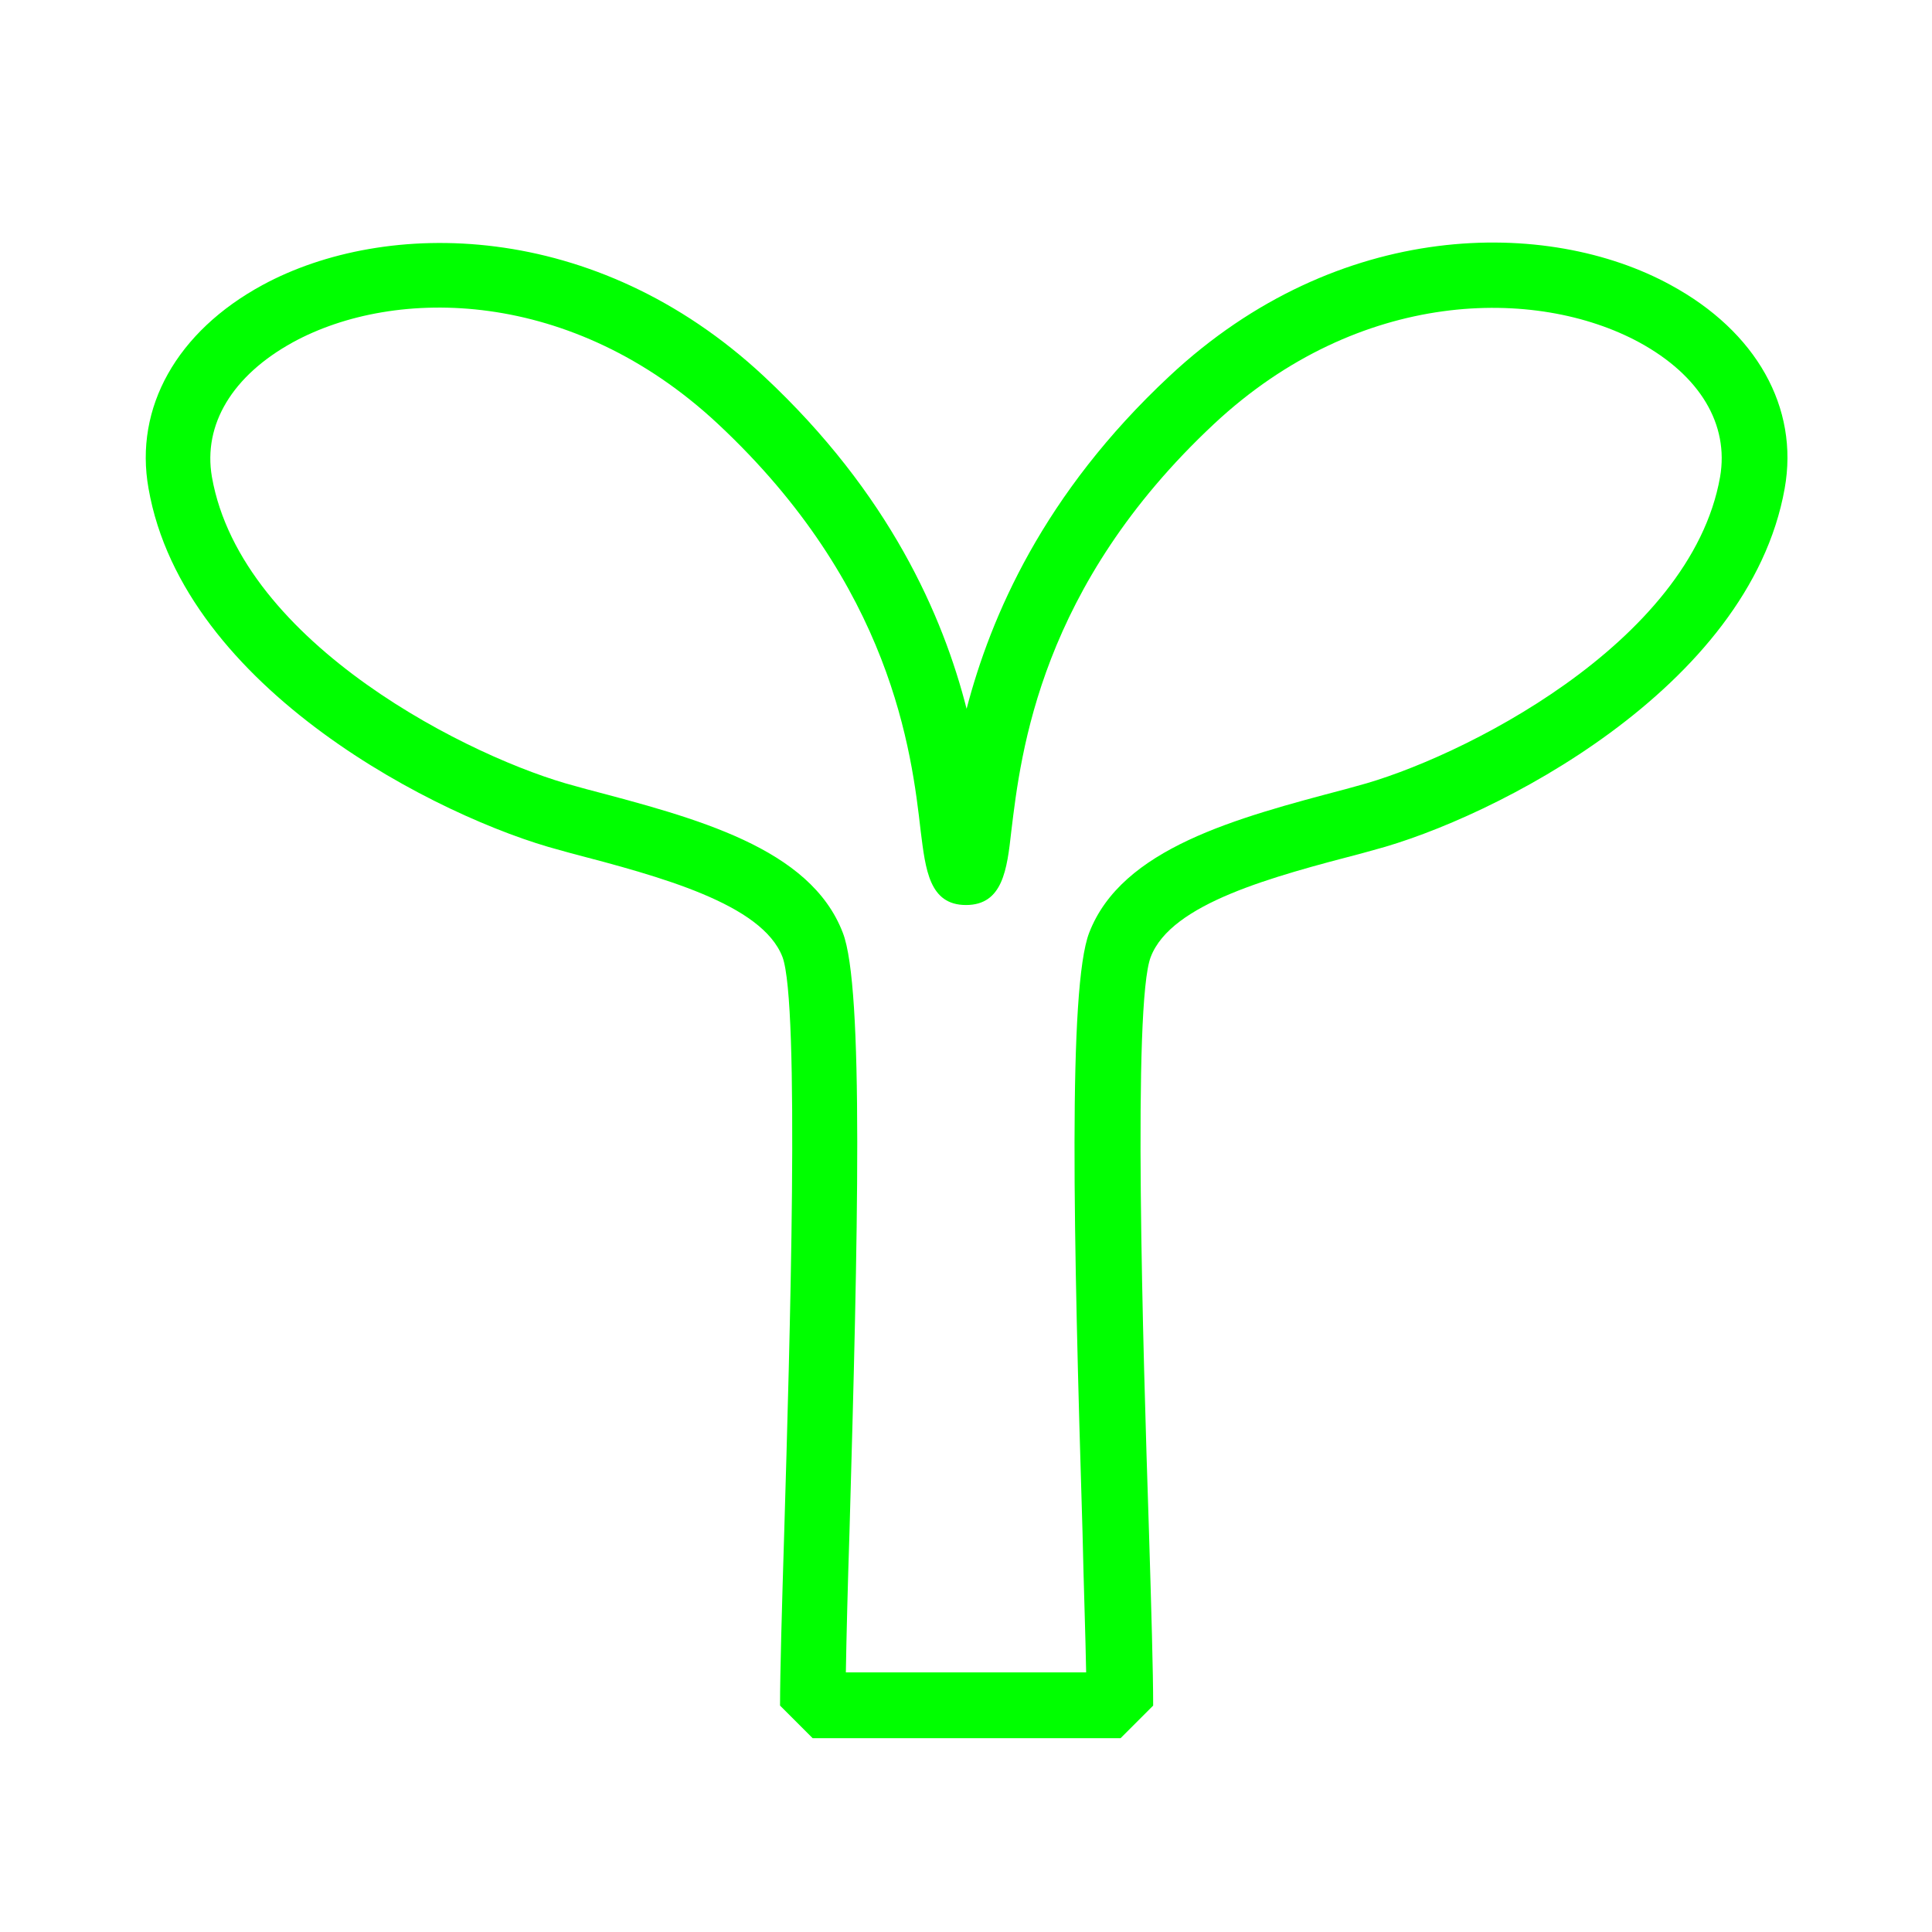
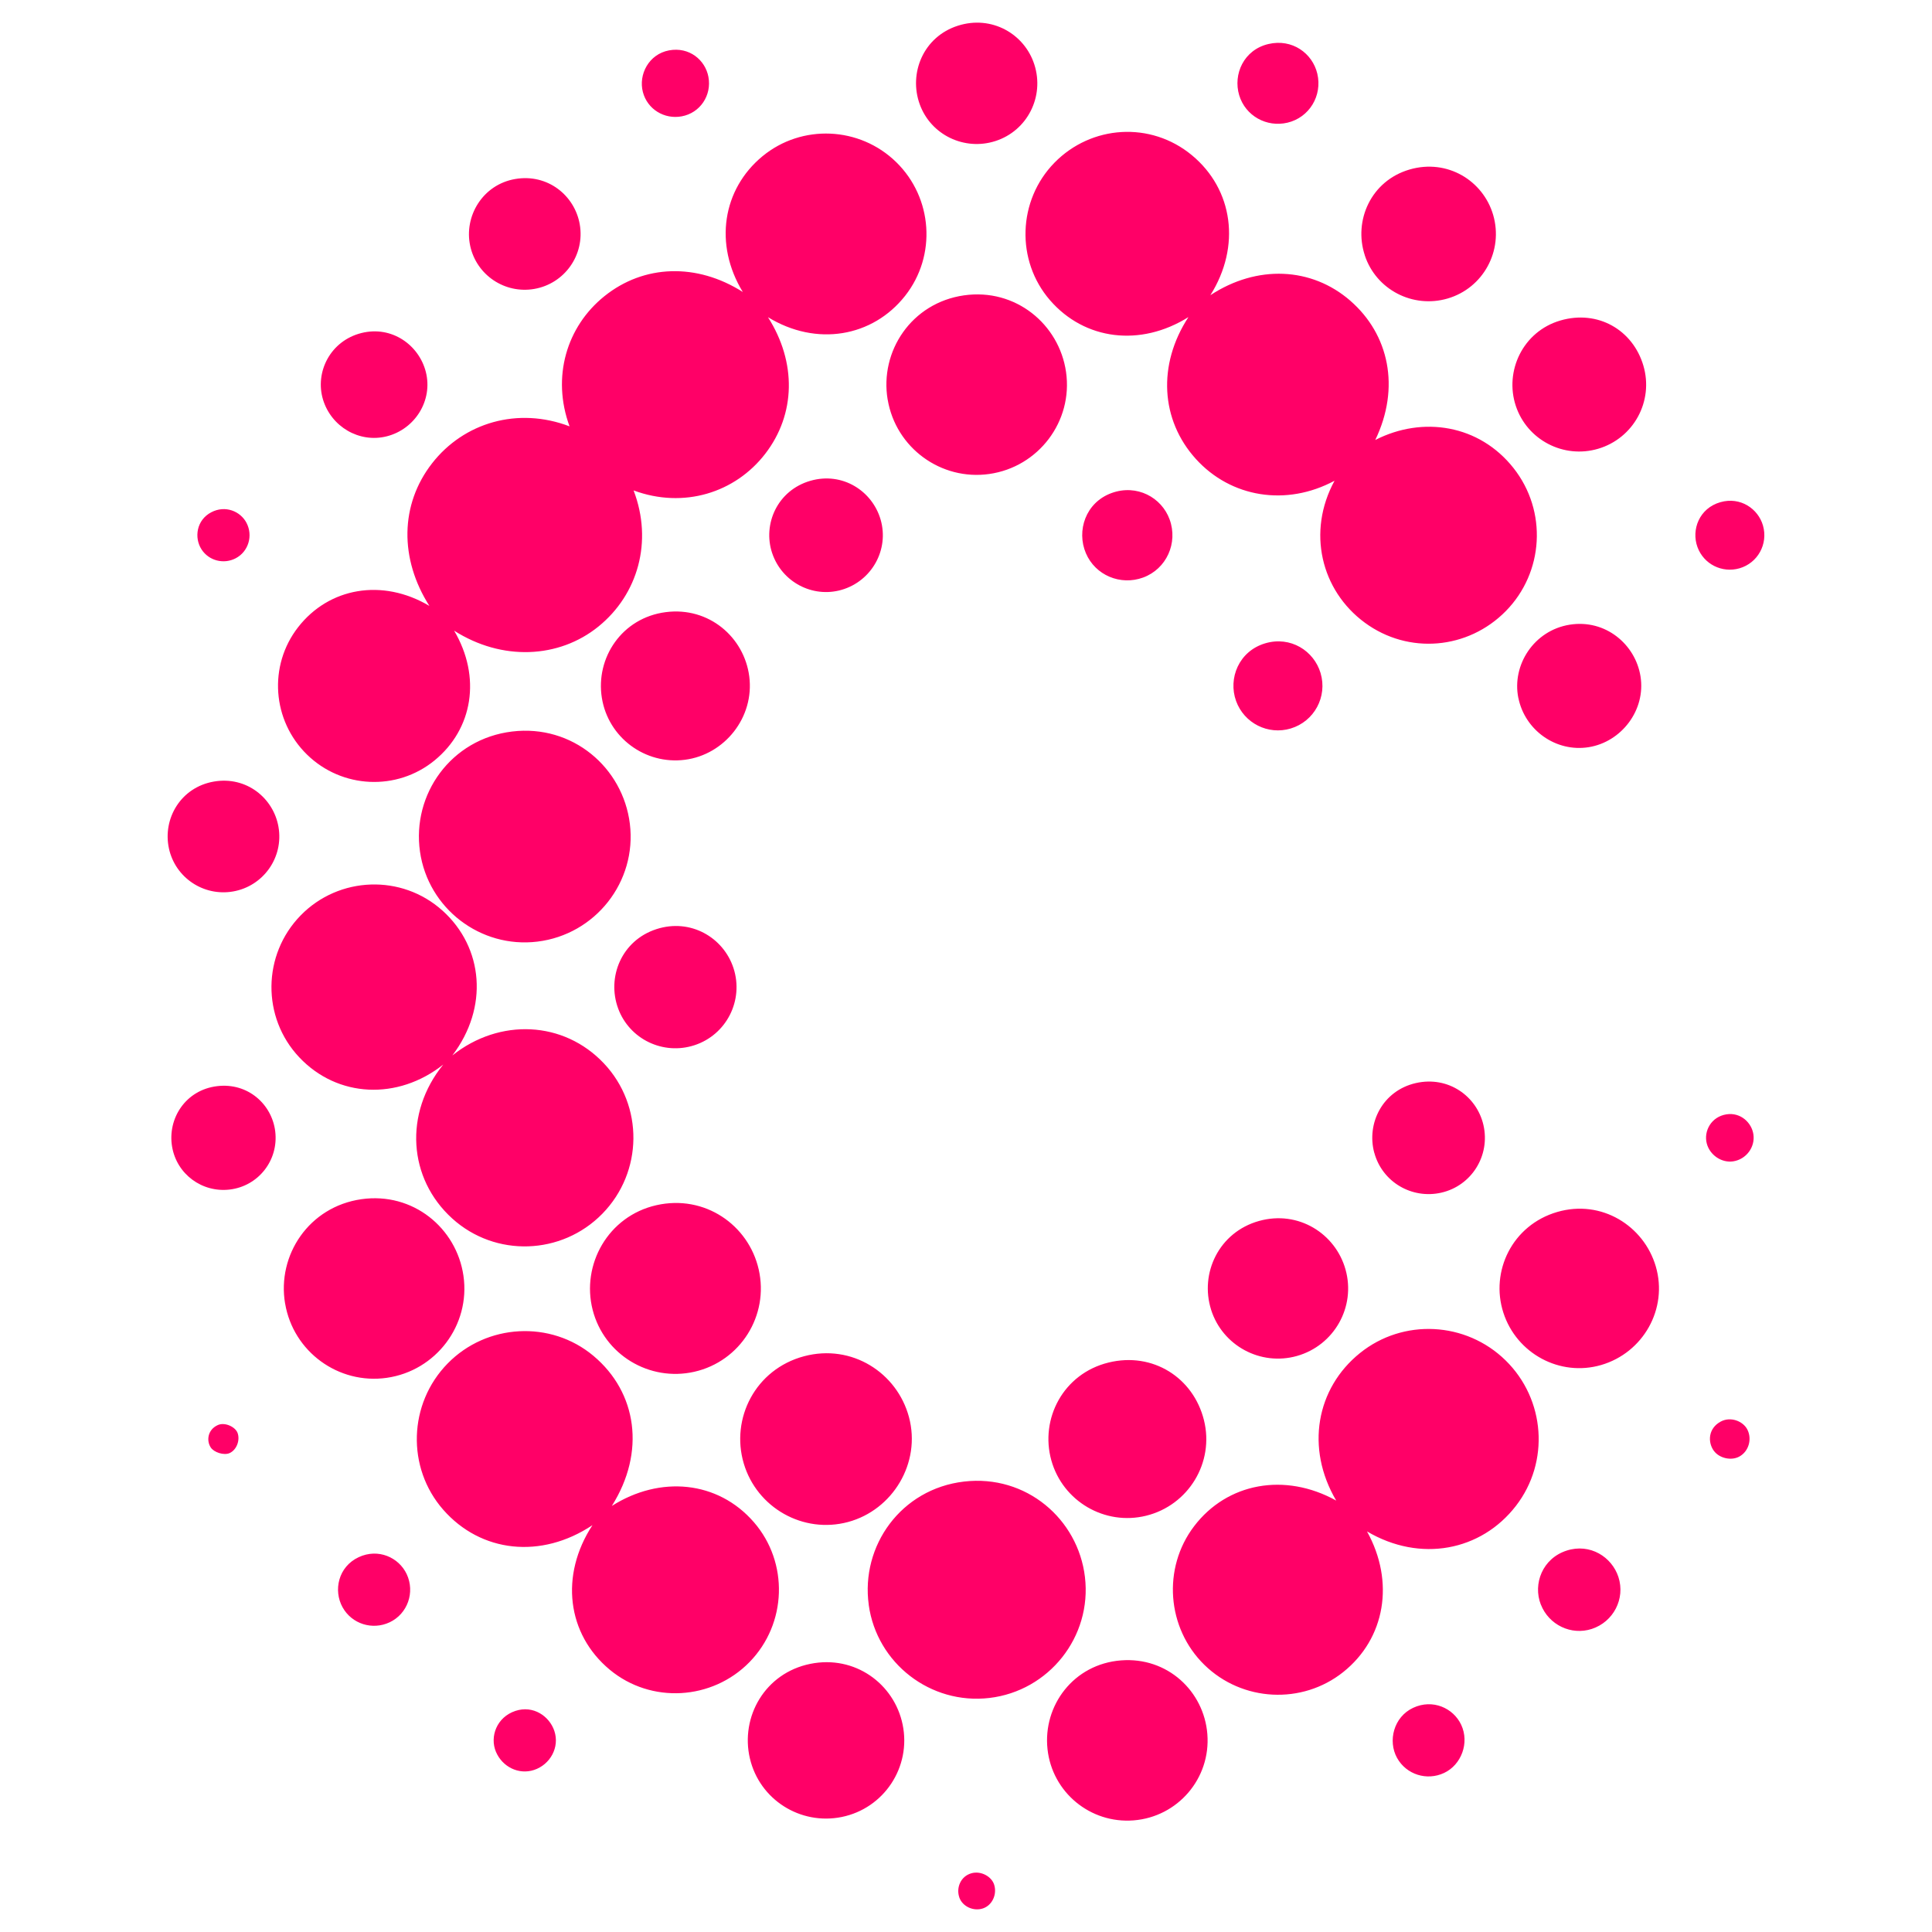
- <svg xmlns="http://www.w3.org/2000/svg" id="_2" data-name="2" viewBox="0 0 32 32">
+ <svg xmlns="http://www.w3.org/2000/svg" id="_レイヤー_1" viewBox="0 0 512 512">
  <defs>
-     <style>
-       .cls-1 {
-         fill: lime;
-       }
-     </style>
+     <style>.cls-1{fill:#ff0067;}</style>
  </defs>
-   <path class="cls-1" d="M18.54,28.79h-5.08l-.54-.54c0-.56.03-1.59.07-2.9.09-3.05.26-8.73-.03-9.5-.34-.88-2.02-1.33-3.51-1.72l-.18-.05c-1.97-.52-6.23-2.66-6.81-5.99-.24-1.34.47-2.6,1.89-3.37,2.03-1.1,5.5-1.1,8.3,1.51,2.09,1.95,2.97,3.98,3.36,5.51.4-1.53,1.27-3.56,3.36-5.51,2.8-2.62,6.27-2.62,8.3-1.51,1.42.77,2.13,2.03,1.89,3.37-.59,3.32-4.84,5.47-6.81,5.99l-.18.05c-1.49.39-3.17.83-3.51,1.72-.3.77-.13,6.45-.03,9.5.04,1.31.07,2.34.07,2.9l-.54.54ZM14.01,27.7h3.98c-.01-.59-.04-1.41-.06-2.32-.15-4.9-.24-9.02.11-9.93.54-1.4,2.43-1.9,4.25-2.38l.18-.05c1.68-.44,5.53-2.35,6.02-5.12.15-.87-.33-1.68-1.34-2.23-1.7-.92-4.63-.9-7.04,1.35-2.88,2.69-3.2,5.43-3.36,6.75-.07.63-.14,1.22-.75,1.22s-.67-.59-.75-1.22c-.15-1.32-.48-4.06-3.36-6.75-2.41-2.25-5.34-2.28-7.04-1.35-1,.55-1.49,1.36-1.34,2.23.49,2.78,4.34,4.68,6.02,5.12l.18.05c1.82.48,3.71.97,4.25,2.38.35.9.25,5.03.11,9.93-.03.91-.05,1.73-.06,2.32Z" />
+   <path class="cls-1" d="M120.33,167.1c7.28,12.32,4.98,26.12-5.17,34.42-9.97,8.16-24.54,7.5-33.8-1.55-9.23-9.02-10.3-23.55-2.36-33.75,8.16-10.49,22.28-13.05,34.79-5.65-7.94-12.48-7.8-26.85.71-37.78,8.4-10.78,22.69-15.05,36.44-9.8-4.79-13.04-.8-26.44,9.24-34.5,10.46-8.41,24.5-8.85,36.67-1.11-7.7-12.63-5.37-27.24,5.21-35.97,10.42-8.59,25.76-7.91,35.45,1.56,9.68,9.46,10.74,24.77,2.37,35.41-8.61,10.94-23.51,13.54-36.36,5.68,7.62,11.95,7.36,25.71-.72,36.19-7.98,10.35-21.62,14.63-34.89,9.72,5.17,13.52,1.16,27.57-9.31,36.06s-25.58,9.2-38.27,1.09ZM357.89,79.73c-10.32-8.99-24.77-9.61-37.13-1.5,8.15-12.94,6.05-28.04-4.9-37.1s-26.67-7.97-36.42,1.99c-9.77,9.99-10.27,25.97-1.17,36.45,9.18,10.58,23.96,12.43,36.68,4.46-8.26,12.64-7.35,27.3,1.95,37.58,9.28,10.26,23.98,12.66,36.77,5.79-7.36,13.51-3.6,29.07,8.01,37.61s27.37,7.1,37.37-3.06c10.08-10.24,11.07-26.49,2.04-37.92s-23.98-13.89-36.63-7.43c6.71-13.92,3.6-28-6.58-36.87ZM401.74,399.07c9.01-11.67,7.77-28.25-2.74-38.55-10.52-10.31-27.15-11.17-38.6-1.94-11.59,9.34-14.48,25.18-6.29,39.09-13.59-7.54-28.92-4.71-37.67,6.81-8.43,11.09-7.24,26.97,2.73,36.72,10.03,9.81,25.91,10.59,36.78,1.93,11.16-8.89,13.73-23.93,6.32-37.29,14.11,8.34,30.25,5.18,39.47-6.77ZM230.22,425.3c2.15,15.53,16.41,26.5,31.96,24.68,15.79-1.85,27.23-16.2,25.34-32.06-1.83-15.38-15.58-27.21-32.04-25.29-16.71,1.95-27.42,17.04-25.25,32.67ZM117.27,241.33c-10.8-9.75-27.45-9.12-37.58,1.25-10.2,10.44-10.34,27.06-.39,37.61,10.14,10.76,26.13,11.45,38.16,1.93-10.47,12.93-9.29,30.2,2.37,40.78,11.44,10.38,29.04,9.75,39.8-1.25,10.8-11.04,11-28.61.42-39.83-10.67-11.32-27.65-12.07-40.17-2.12,9.63-12.66,8.29-28.54-2.61-38.38ZM157.29,359.33c-11.37-9.54-28.34-8.55-38.67,2.02-10.41,10.64-10.92,27.59-1.18,38.72,9.97,11.4,25.97,13.18,39.57,4.11-8.71,13.32-6.74,28.9,4.58,38.31,10.93,9.08,27.13,8.11,37.03-2.01,9.97-10.21,10.42-26.41,1.17-37.08-9.57-11.03-24.88-12.41-37.65-4.31,9.01-14.27,6.69-30.07-4.84-39.75ZM111.3,225.69c2.16,15.08,16.04,25.68,31.11,23.85,15.34-1.86,26.4-15.83,24.51-31.22-1.84-14.93-15.21-26.39-31.2-24.46-16.24,1.96-26.59,16.68-24.42,31.82ZM235.25,105.92c2.16,12.78,14.14,21.51,26.93,19.69,13.04-1.86,22.22-13.96,20.33-27.05-1.83-12.64-13.37-22.23-27.03-20.29-13.91,1.98-22.41,14.81-20.24,27.65ZM75.56,345.45c2.16,12.78,14.14,21.51,26.93,19.69,13.04-1.86,22.22-13.96,20.33-27.05-1.83-12.64-13.37-22.23-27.03-20.29-13.91,1.98-22.41,14.81-20.24,27.65ZM197.1,387.82c3.49,11.79,15.77,18.71,27.63,15.53s19.42-15.67,16.15-27.83c-3.15-11.71-15.11-19.48-27.8-16.1-12.91,3.44-19.49,16.51-15.98,28.4ZM157.06,347.13c3.04,11.88,15.03,19.11,26.96,16.4,12.18-2.77,19.84-14.89,17.04-27.14-2.69-11.78-14.32-19.9-27.12-17s-19.94,15.76-16.88,27.74ZM277.6,463.53c1.23,11.46,11.36,19.79,22.81,18.89,11.72-.92,20.49-11.14,19.55-22.89-.91-11.33-10.56-20.47-22.88-19.51-12.57.98-20.73,11.96-19.48,23.51ZM398.41,347.88c3.5,10.83,14.99,17.05,25.92,13.86,11.14-3.25,17.76-14.9,14.47-26.13-3.15-10.74-14.36-17.84-26.1-14.43-11.94,3.47-17.83,15.75-14.29,26.7ZM278.61,386.99c3.03,10.89,14.2,17.4,25.14,14.69,11.2-2.77,18.11-14.09,15.31-25.33s-13.54-18.15-25.3-15.26c-12,2.95-18.2,14.92-15.15,25.9ZM198.73,466c2.56,10.93,13.37,17.75,24.34,15.52,11.21-2.28,18.46-13.24,16.14-24.49-2.23-10.83-12.68-18.49-24.48-16.09-12.02,2.44-18.58,14.06-16,25.07ZM159.5,184.95c1.69,10.51,11.46,17.75,22,16.4s18.47-11.26,17.06-22.11c-1.35-10.38-10.69-18.48-22.1-17.02-11.65,1.49-18.67,12.12-16.96,22.74ZM320.95,347.09c3.03,9.55,13.11,14.97,22.74,12.26,9.87-2.78,15.68-13.02,12.88-22.95-2.67-9.48-12.49-15.75-22.92-12.83-10.65,2.98-15.75,13.87-12.69,23.53ZM361.68,67.66c3.01,9.13,12.75,14.14,21.95,11.45,9.45-2.76,14.85-12.67,12.07-22.17-2.66-9.06-12.13-14.93-22.14-12.02-10.22,2.97-14.91,13.53-11.87,22.74ZM401.7,107.55c3,9.06,12.68,14.08,21.82,11.38,9.38-2.77,14.78-12.58,11.99-22.04s-12.07-14.86-22.01-11.95-14.84,13.44-11.8,22.61ZM402.38,184.94c1.73,8.6,9.99,14.46,18.65,13.07s15.16-9.82,13.72-18.78c-1.36-8.48-9.29-15.19-18.76-13.68s-15.37,10.67-13.62,19.39ZM163.81,267.25c3.01,8.17,11.94,12.44,20.21,9.75,8.49-2.76,13.15-11.9,10.36-20.45-2.65-8.11-11.39-13.25-20.42-10.32-9.26,3-13.19,12.76-10.15,21.01ZM243.74,27.64c2.95,8.14,11.85,12.38,20.05,9.74,8.47-2.72,13.06-11.79,10.32-20.29-2.6-8.1-11.29-13.14-20.25-10.28-9.19,2.93-13.1,12.62-10.12,20.83ZM204.63,146.57c2.55,7.65,10.69,11.98,18.41,9.74,7.96-2.31,12.65-10.62,10.33-18.62-2.21-7.6-10.13-12.71-18.59-10.28-8.71,2.5-12.73,11.44-10.15,19.17ZM364.21,305.51c2.11,7.74,9.94,12.33,17.74,10.56,8.04-1.83,13.03-9.83,11.18-17.91-1.76-7.67-9.31-13.08-17.9-11.14-8.81,2-13.16,10.67-11.03,18.5ZM44.77,224.86c1.69,7.74,9.18,12.74,16.98,11.39,8.03-1.39,13.46-9.02,12.05-17.12-1.33-7.63-8.49-13.49-17.11-12.01-8.83,1.52-13.63,9.88-11.92,17.73ZM124.61,65.18c1.69,7.74,9.18,12.74,16.98,11.39,8.03-1.39,13.46-9.02,12.05-17.12-1.33-7.63-8.49-13.49-17.11-12.01s-13.63,9.88-11.92,17.73ZM85.6,105.89c2.18,7.19,9.6,11.58,16.89,9.74,7.48-1.89,12.28-9.5,10.36-17.07-1.81-7.11-9-12.32-17.05-10.31-8.25,2.06-12.4,10.35-10.2,17.64ZM45.6,303.85c1.22,7.32,7.96,12.27,15.29,11.39,7.6-.91,12.97-7.77,12.05-15.4-.87-7.2-7.26-12.98-15.39-12-8.39,1.01-13.19,8.6-11.95,16.01ZM287.77,146.6c2.5,5.88,9.18,8.64,15.15,6.46,6.21-2.27,9.32-9.16,7.04-15.41-2.13-5.84-8.7-9.42-15.38-6.99-6.9,2.51-9.34,10.01-6.81,15.94ZM327.57,185.76c2.13,5.9,8.48,9.1,14.48,7.3,6.23-1.87,9.79-8.42,7.91-14.71-1.75-5.85-7.93-9.87-14.68-7.86-6.96,2.07-9.87,9.28-7.71,15.27ZM408.34,425.22c2.11,5.39,8.03,8.25,13.51,6.46,5.71-1.87,8.92-7.98,7.05-13.75-1.74-5.34-7.53-9.01-13.71-7.01-6.44,2.08-8.99,8.83-6.86,14.3ZM328.4,25.24c1.65,5.47,7.26,8.58,12.8,7.27,5.78-1.37,9.28-7.15,7.9-12.99-1.28-5.4-6.66-9.34-12.97-7.85-6.52,1.54-9.4,8.01-7.73,13.57ZM90.78,425.94c2.46,4.44,7.91,6.13,12.47,3.99,4.77-2.24,6.78-7.97,4.53-12.77-2.09-4.44-7.55-6.91-12.73-4.49-5.41,2.53-6.75,8.79-4.27,13.27ZM370.23,465.86c2.46,4.44,7.91,6.13,12.47,3.99s6.78-7.97,4.53-12.77c-2.09-4.44-7.55-6.91-12.73-4.49s-6.75,8.79-4.27,13.27ZM449.85,144.99c1.66,4.53,6.5,6.94,11.12,5.62,4.84-1.39,7.64-6.43,6.24-11.33-1.27-4.45-5.99-7.72-11.31-6.19-5.57,1.6-7.74,7.29-6.05,11.9ZM170.37,24.39c1.19,4.56,5.68,7.3,10.3,6.44,4.87-.9,7.98-5.55,7.07-10.45-.83-4.48-5.09-8.03-10.44-7.03s-8.15,6.39-6.93,11.04ZM131.44,464.27c1.68,3.95,6.01,6.14,10.11,4.78,4.25-1.42,6.81-5.99,5.36-10.33-1.3-3.9-5.57-6.87-10.29-5.32-4.97,1.63-6.9,6.82-5.18,10.88ZM53.41,145.6c1.96,3.02,5.89,4,9.05,2.35,3.39-1.77,4.64-5.99,2.87-9.38-1.6-3.07-5.6-4.76-9.33-2.82-3.97,2.07-4.58,6.78-2.59,9.85ZM452.31,303.03c.79,3.05,3.9,5.2,6.99,4.74,3.45-.52,5.87-3.75,5.37-7.15-.45-3.06-3.34-5.89-7.13-5.31-4.06.63-6.08,4.45-5.23,7.72ZM454.17,384.45c1.41,1.98,4.59,2.74,6.76,1.56,2.53-1.38,3.42-4.66,2.13-7.18-1.13-2.2-4.4-3.51-7.03-2.11-3.33,1.78-3.51,5.42-1.87,7.73ZM254.22,502.83c.85,2.44,3.81,3.77,6.3,2.91s3.76-3.79,2.93-6.32c-.7-2.15-3.47-3.67-5.96-3-2.96.8-4.13,3.92-3.26,6.41ZM55.84,383.58c.85,1.32,3.5,2.17,4.99,1.51,1.91-.85,2.84-3.46,2.12-5.37-.59-1.57-3.32-2.9-5.21-2.07-2.72,1.21-3.07,4.13-1.9,5.93Z" />
</svg>
